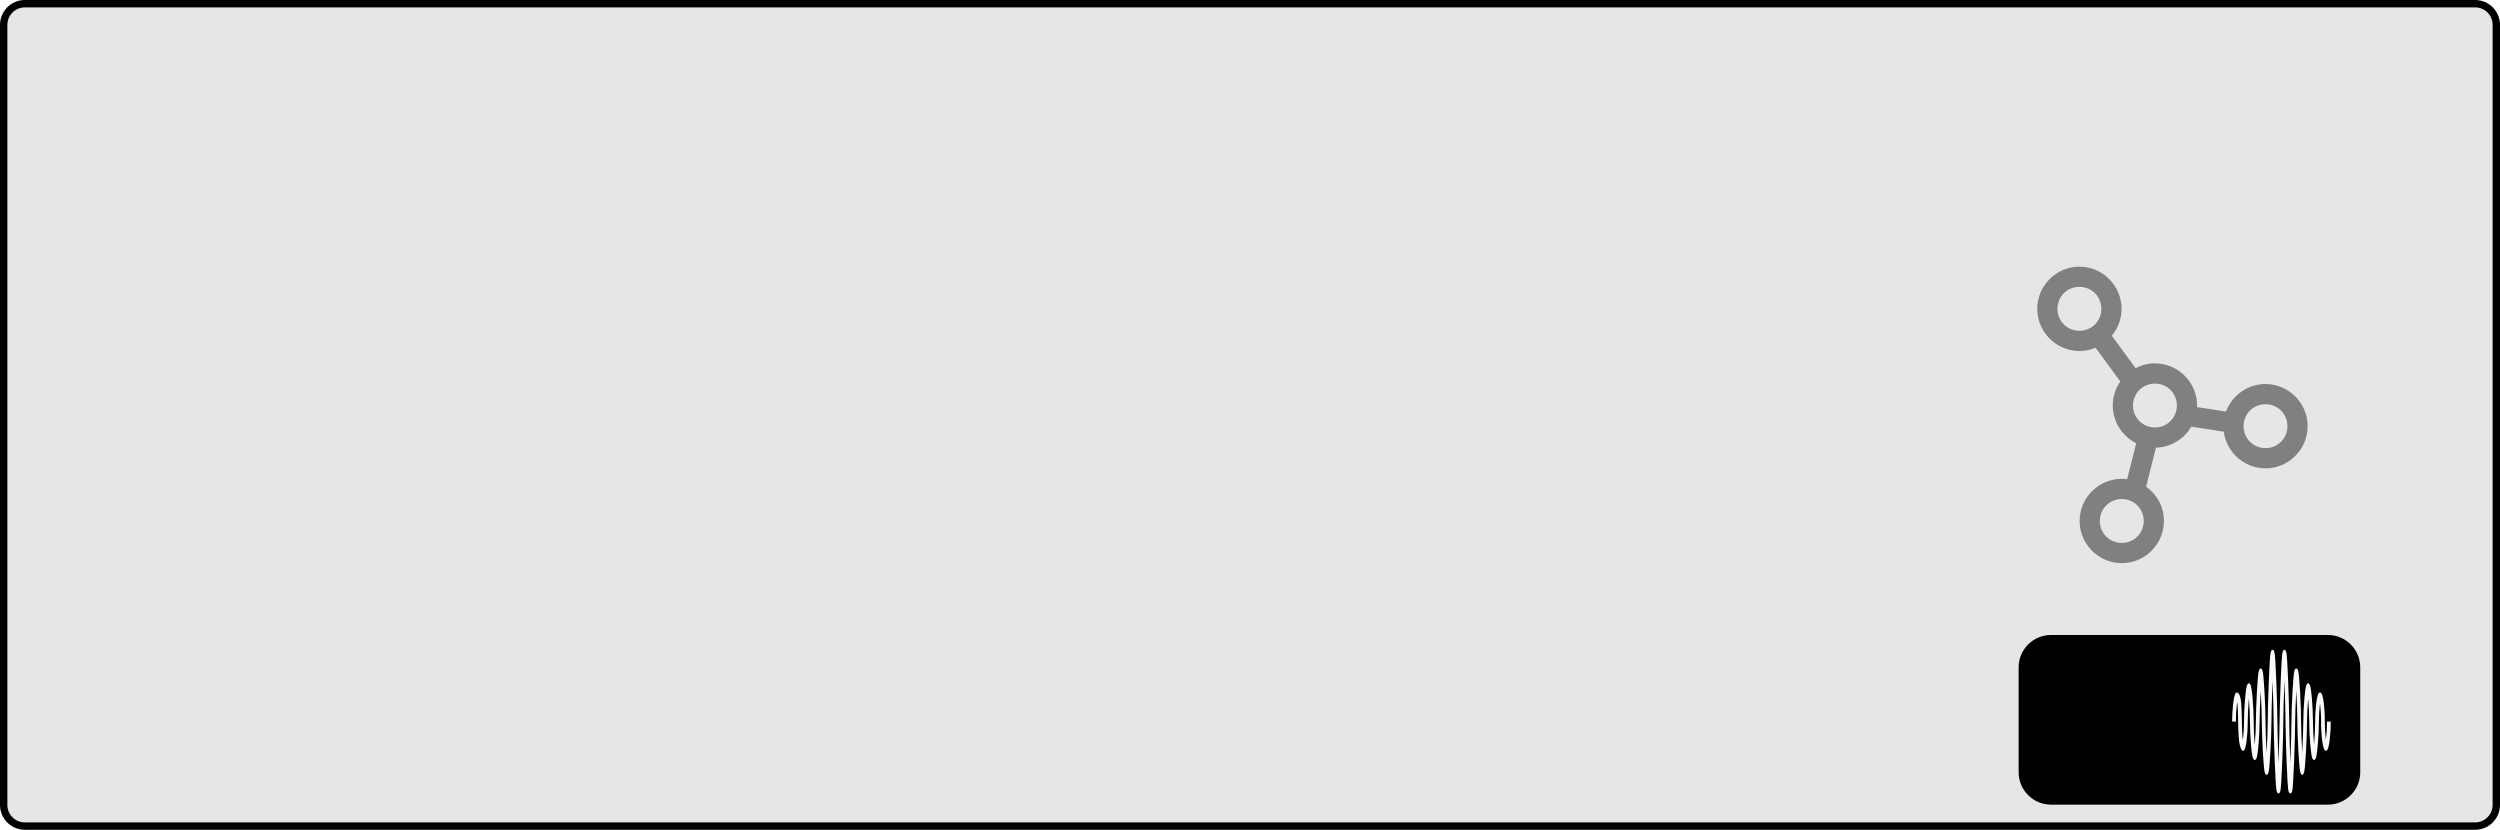
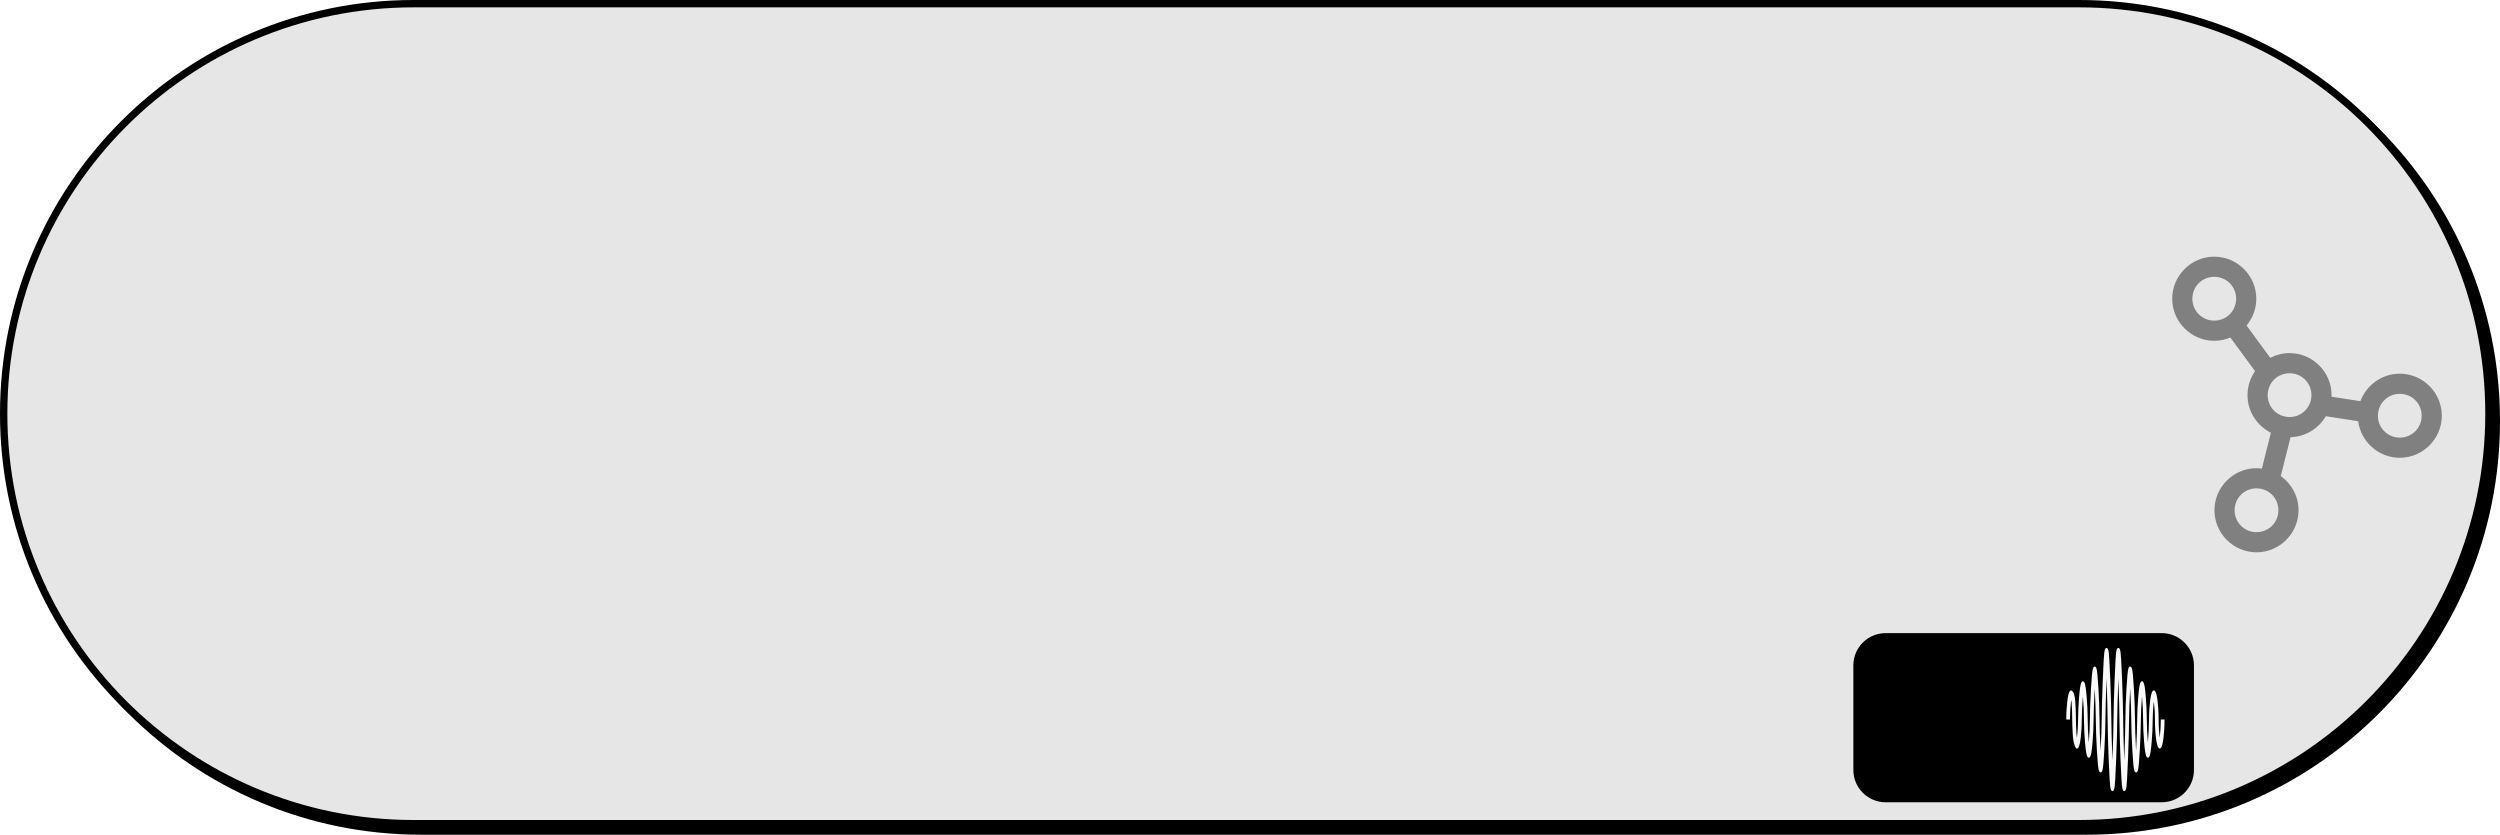
- <svg xmlns="http://www.w3.org/2000/svg" width="677.875" height="225" viewBox="0 0 677.875 225" version="1.1" id="svg1" xml:space="preserve">
+ <svg xmlns="http://www.w3.org/2000/svg" width="679.875" height="227" viewBox="0 0 679.875 227" version="1.1" id="svg1" xml:space="preserve">
  <defs id="defs1">
    <radialGradient id="lorc-metal-bar-gradient-1" gradientTransform="matrix(1.184387,0,0,0.844319,-129.688,74.317)" cx="215.291" cy="299.644" fx="215.291" fy="299.644" r="198.162" gradientUnits="userSpaceOnUse">
      <stop offset="0%" stop-color="#d0021b" stop-opacity="1" id="stop1-4" />
      <stop offset="100%" stop-color="#d0021b" stop-opacity="1" id="stop2-9" />
    </radialGradient>
    <radialGradient id="lorc-metal-bar-gradient-1-4" gradientTransform="matrix(1.184387,0,0,0.844319,-129.688,74.317)" cx="215.291" cy="299.644" fx="215.291" fy="299.644" r="198.162" gradientUnits="userSpaceOnUse">
      <stop offset="0%" stop-color="#d0021b" stop-opacity="1" id="stop1-4-8" />
      <stop offset="100%" stop-color="#d0021b" stop-opacity="1" id="stop2-9-8" />
    </radialGradient>
    <radialGradient id="lord-berandas-amplitude-gradient-1" gradientTransform="matrix(1.164719,0,0,0.8585762,684.9945,430.0055)" cx="218.942" cy="296.997" fx="218.942" fy="296.997" r="205.097" gradientUnits="userSpaceOnUse">
      <stop offset="0%" stop-color="#f56666" stop-opacity="1" id="stop1" />
      <stop offset="100%" stop-color="#530000" stop-opacity="1" id="stop2" />
    </radialGradient>
    <radialGradient id="lord-berandas-amplitude-gradient-2">
      <stop offset="0%" stop-color="#f56666" stop-opacity="1" id="stop3" />
      <stop offset="100%" stop-color="#530000" stop-opacity="1" id="stop4" />
    </radialGradient>
    <radialGradient id="lord-berandas-amplitude-gradient-7">
      <stop offset="0%" stop-color="#f56666" stop-opacity="1" id="stop5" />
      <stop offset="100%" stop-color="#530000" stop-opacity="1" id="stop6" />
    </radialGradient>
  </defs>
-   <g id="layer2" style="display:inline" transform="translate(-74.0205,-452.323)">
-     <rect style="font-variation-settings:normal;opacity:1;vector-effect:none;fill:#e6e6e6;fill-opacity:1;stroke:#000000;stroke-width:2;stroke-linecap:round;stroke-linejoin:round;stroke-miterlimit:4;stroke-dasharray:none;stroke-dashoffset:0;stroke-opacity:1;-inkscape-stroke:none;paint-order:fill markers stroke;stop-color:#000000;stop-opacity:1" id="rect1" width="675.875" height="223" x="75.021" y="453.323" rx="5.75" ry="5.75" />
-     <path d="m 637.852,524.625 c -6.283,0 -11.434,5.151 -11.434,11.434 0,6.283 5.151,11.438 11.434,11.438 1.55,0 3.029,-0.317 4.381,-0.885 l 6.721,9.16 c -1.293,1.852 -2.059,4.094 -2.059,6.508 0,4.462 2.605,8.345 6.361,10.227 l -2.459,9.75 c -0.478,-0.062 -0.961,-0.104 -1.455,-0.104 -6.283,0 -11.434,5.149 -11.434,11.432 0,6.283 5.151,11.438 11.434,11.438 6.283,0 11.432,-5.155 11.432,-11.438 0,-3.829 -1.917,-7.23 -4.834,-9.309 l 2.668,-10.57 c 4.079,-0.1 7.642,-2.37 9.586,-5.693 l 8.791,1.357 c 0.739,5.585 5.546,9.947 11.322,9.947 6.283,0 11.432,-5.157 11.432,-11.439 0,-6.283 -5.149,-11.432 -11.432,-11.432 -4.89,0 -9.082,3.127 -10.705,7.473 l -7.863,-1.213 c 0.005,-0.142 0.021,-0.282 0.021,-0.426 0,-6.283 -5.149,-11.432 -11.432,-11.432 -1.887,0 -3.667,0.473 -5.24,1.293 l -6.451,-8.793 c 1.65,-1.984 2.646,-4.527 2.646,-7.289 0,-6.283 -5.149,-11.434 -11.432,-11.434 z m 0,5.48 c 3.321,0 5.951,2.633 5.951,5.953 0,3.321 -2.631,5.957 -5.951,5.957 -3.321,0 -5.953,-2.636 -5.953,-5.957 0,-3.321 2.633,-5.953 5.953,-5.953 z m 20.477,26.223 c 3.179,0 5.72,2.414 5.932,5.533 0.009,0.139 0.019,0.277 0.019,0.418 0,0.814 -0.16,1.586 -0.447,2.289 -0.406,0.993 -1.074,1.843 -1.916,2.477 -0.554,0.416 -1.181,0.741 -1.865,0.943 -0.545,0.161 -1.121,0.248 -1.723,0.248 -0.391,0 -0.77,-0.04 -1.139,-0.109 -0.949,-0.18 -1.813,-0.581 -2.539,-1.148 -1.389,-1.085 -2.275,-2.776 -2.275,-4.699 0,-0.542 0.077,-1.063 0.209,-1.561 0.266,-1.003 0.781,-1.898 1.48,-2.613 0.642,-0.656 1.436,-1.156 2.33,-1.457 0.605,-0.204 1.254,-0.32 1.934,-0.32 z m 29.979,5.598 c 3.321,0 5.951,2.631 5.951,5.951 0,3.321 -2.631,5.959 -5.951,5.959 -2.465,0 -4.548,-1.456 -5.459,-3.562 -0.316,-0.732 -0.494,-1.541 -0.494,-2.396 0,-0.152 0.013,-0.3 0.023,-0.449 0.07,-0.968 0.365,-1.865 0.834,-2.645 1.036,-1.719 2.915,-2.857 5.096,-2.857 z m -38.965,25.707 c 3.321,0 5.951,2.631 5.951,5.951 0,3.321 -2.631,5.957 -5.951,5.957 -3.321,0 -5.951,-2.636 -5.951,-5.957 0,-3.321 2.631,-5.951 5.951,-5.951 z" style="font-variation-settings:normal;display:inline;vector-effect:none;fill:#808080;fill-opacity:1;stroke:none;stroke-width:1;stroke-linecap:round;stroke-linejoin:round;stroke-miterlimit:4;stroke-dasharray:none;stroke-dashoffset:0;stroke-opacity:1;-inkscape-stroke:none;paint-order:fill markers stroke;stop-color:#000000" id="path15" />
-     <rect style="font-variation-settings:normal;display:inline;vector-effect:none;fill:#000000;fill-opacity:1;stroke:#000000;stroke-width:2;stroke-linecap:round;stroke-linejoin:round;stroke-miterlimit:4;stroke-dasharray:none;stroke-dashoffset:0;stroke-opacity:1;-inkscape-stroke:none;paint-order:fill markers stroke;stop-color:#000000" id="rect398" width="90.625" height="44" x="622.375" y="625.5" rx="7.778" ry="7.778" />
-     <path d="m 690.224,628.521 c -0.254,0 -0.383,0.303 -0.438,0.452 -0.055,0.149 -0.075,0.253 -0.095,0.355 -0.039,0.203 -0.063,0.396 -0.088,0.63 -0.05,0.468 -0.096,1.078 -0.142,1.818 -0.092,1.48 -0.183,3.461 -0.264,5.555 -0.161,4.188 -0.282,8.778 -0.282,10.664 0,1.711 -0.119,5.072 -0.277,7.946 -0.008,0.148 -0.017,0.273 -0.026,0.418 -0.007,-0.111 -0.013,-0.206 -0.02,-0.32 -0.159,-2.839 -0.277,-6.194 -0.277,-8.044 v -0.413 l -0.005,-0.011 c -0.013,-2.037 -0.126,-5.117 -0.278,-7.84 -0.081,-1.45 -0.172,-2.778 -0.267,-3.778 -0.047,-0.5 -0.094,-0.913 -0.151,-1.259 -0.029,-0.173 -0.056,-0.327 -0.111,-0.511 -0.028,-0.092 -0.061,-0.196 -0.131,-0.318 -0.07,-0.122 -0.198,-0.277 -0.364,-0.277 -0.171,0 -0.3,0.163 -0.369,0.287 -0.069,0.124 -0.102,0.228 -0.129,0.321 -0.054,0.185 -0.081,0.34 -0.109,0.516 -0.056,0.351 -0.103,0.772 -0.15,1.282 -0.095,1.019 -0.185,2.372 -0.266,3.838 -0.162,2.932 -0.284,6.276 -0.284,8.162 0,1.711 -0.117,4.038 -0.274,5.887 -0.009,0.118 -0.021,0.213 -0.031,0.326 -0.007,-0.081 -0.015,-0.146 -0.022,-0.229 -0.156,-1.813 -0.273,-4.133 -0.273,-5.984 0,-2.013 -0.122,-4.394 -0.287,-6.317 -0.083,-0.961 -0.175,-1.802 -0.277,-2.454 -0.051,-0.326 -0.101,-0.601 -0.174,-0.866 -0.037,-0.132 -0.077,-0.264 -0.153,-0.413 -0.076,-0.148 -0.214,-0.35 -0.416,-0.35 -0.21,0 -0.349,0.216 -0.424,0.368 -0.075,0.152 -0.114,0.286 -0.15,0.42 -0.072,0.269 -0.121,0.551 -0.172,0.886 -0.101,0.67 -0.193,1.533 -0.275,2.51 -0.165,1.953 -0.287,4.328 -0.287,6.215 0,1.711 -0.117,3.377 -0.266,4.564 -0.016,0.13 -0.034,0.229 -0.051,0.347 -0.05,-0.315 -0.096,-0.664 -0.129,-1.082 -0.099,-1.255 -0.125,-2.848 -0.15,-4.422 -0.025,-1.574 -0.048,-3.123 -0.167,-4.41 -0.06,-0.644 -0.14,-1.228 -0.292,-1.751 -0.152,-0.523 -0.422,-1.017 -0.767,-1.136 l -0.043,-0.015 h -0.044 c -0.258,0 -0.41,0.275 -0.503,0.482 -0.093,0.206 -0.154,0.416 -0.212,0.651 -0.116,0.469 -0.212,1.044 -0.297,1.729 -0.172,1.368 -0.295,3.157 -0.295,5.043 h 1.007 c 0,-1.711 0.117,-3.377 0.266,-4.564 0.035,-0.278 0.072,-0.524 0.109,-0.741 0.029,0.186 0.058,0.407 0.081,0.66 0.096,1.039 0.125,2.543 0.151,4.115 0.025,1.572 0.048,3.217 0.162,4.664 0.113,1.446 0.284,2.786 0.847,3.584 l 0.132,0.187 h 0.162 c 0.258,0 0.41,-0.275 0.503,-0.482 0.093,-0.206 0.154,-0.416 0.212,-0.651 0.116,-0.469 0.211,-1.044 0.297,-1.728 0.172,-1.369 0.295,-3.157 0.295,-5.043 0,-1.711 0.117,-4.038 0.274,-5.887 0.009,-0.118 0.021,-0.212 0.031,-0.326 0.007,0.081 0.015,0.146 0.022,0.229 0.156,1.813 0.273,4.133 0.273,5.983 1.1e-4,2.013 0.122,4.394 0.288,6.317 0.083,0.962 0.174,1.802 0.276,2.454 0.051,0.326 0.101,0.601 0.174,0.865 0.037,0.132 0.077,0.265 0.153,0.413 0.076,0.148 0.214,0.35 0.416,0.35 0.211,0 0.349,-0.216 0.424,-0.368 0.075,-0.152 0.114,-0.286 0.149,-0.42 0.071,-0.269 0.121,-0.551 0.172,-0.886 0.101,-0.67 0.193,-1.533 0.275,-2.51 0.165,-1.953 0.287,-4.328 0.287,-6.215 0,-1.711 0.119,-5.072 0.278,-7.946 0.008,-0.147 0.017,-0.273 0.026,-0.418 0.007,0.112 0.014,0.207 0.02,0.32 0.159,2.839 0.278,6.194 0.278,8.044 v 0.412 l 0.005,0.011 c 0.014,2.037 0.126,5.117 0.278,7.84 0.081,1.45 0.172,2.778 0.267,3.778 0.047,0.5 0.094,0.912 0.151,1.258 0.028,0.173 0.056,0.327 0.111,0.511 0.028,0.092 0.061,0.196 0.131,0.318 0.07,0.122 0.198,0.277 0.364,0.277 0.171,0 0.3,-0.163 0.369,-0.287 0.069,-0.124 0.102,-0.228 0.129,-0.321 0.054,-0.185 0.081,-0.34 0.109,-0.516 0.056,-0.351 0.103,-0.772 0.15,-1.282 0.095,-1.019 0.185,-2.372 0.266,-3.838 0.162,-2.932 0.283,-6.276 0.283,-8.162 0,-1.711 0.119,-6.361 0.279,-10.513 0.007,-0.192 0.016,-0.361 0.023,-0.552 0.007,0.157 0.013,0.294 0.019,0.453 0.16,4.118 0.279,8.762 0.279,10.612 0,2.013 0.121,6.609 0.282,10.764 0.081,2.078 0.171,4.034 0.264,5.494 0.046,0.73 0.092,1.332 0.142,1.793 0.025,0.231 0.049,0.421 0.088,0.623 0.02,0.101 0.041,0.205 0.096,0.354 0.056,0.148 0.186,0.445 0.435,0.445 0.254,0 0.383,-0.303 0.438,-0.452 0.055,-0.149 0.075,-0.253 0.095,-0.355 0.039,-0.203 0.063,-0.396 0.088,-0.63 0.05,-0.468 0.096,-1.078 0.142,-1.818 0.092,-1.48 0.183,-3.461 0.264,-5.555 0.161,-4.188 0.282,-8.777 0.282,-10.664 0,-1.711 0.119,-6.361 0.279,-10.513 0.007,-0.192 0.016,-0.361 0.023,-0.55 0.007,0.156 0.014,0.294 0.019,0.451 0.16,4.118 0.279,8.762 0.279,10.612 v 0.995 h 0.018 c 0.022,2.263 0.121,6.065 0.264,9.769 0.081,2.078 0.171,4.034 0.264,5.494 0.046,0.73 0.092,1.331 0.142,1.793 0.025,0.231 0.049,0.422 0.088,0.624 0.02,0.101 0.041,0.205 0.096,0.354 0.056,0.148 0.186,0.445 0.435,0.445 0.254,0 0.383,-0.303 0.438,-0.453 0.055,-0.149 0.075,-0.253 0.095,-0.355 0.039,-0.203 0.063,-0.395 0.088,-0.629 0.05,-0.468 0.096,-1.078 0.142,-1.818 0.092,-1.48 0.183,-3.461 0.263,-5.555 0.161,-4.188 0.282,-8.778 0.282,-10.664 0,-1.711 0.119,-5.072 0.277,-7.946 0.008,-0.147 0.017,-0.273 0.026,-0.418 0.007,0.112 0.013,0.207 0.02,0.32 0.159,2.839 0.278,6.194 0.278,8.044 0,2.013 0.121,5.363 0.284,8.263 0.081,1.45 0.172,2.778 0.267,3.778 0.048,0.5 0.094,0.912 0.151,1.258 0.028,0.173 0.056,0.327 0.111,0.511 0.028,0.092 0.061,0.196 0.131,0.318 0.07,0.122 0.198,0.277 0.364,0.277 0.171,0 0.3,-0.163 0.369,-0.287 0.069,-0.124 0.102,-0.228 0.129,-0.321 0.054,-0.185 0.081,-0.34 0.109,-0.516 0.056,-0.351 0.103,-0.772 0.15,-1.282 0.095,-1.019 0.185,-2.372 0.267,-3.838 0.162,-2.932 0.283,-6.276 0.283,-8.162 0,-1.711 0.117,-4.038 0.274,-5.887 0.009,-0.117 0.021,-0.212 0.031,-0.325 0.007,0.081 0.015,0.146 0.022,0.228 0.156,1.813 0.273,4.133 0.273,5.984 0,2.013 0.123,4.394 0.288,6.317 0.083,0.962 0.175,1.802 0.276,2.454 0.051,0.326 0.101,0.601 0.174,0.865 0.037,0.132 0.077,0.264 0.153,0.412 0.076,0.148 0.214,0.35 0.416,0.35 0.211,0 0.349,-0.216 0.424,-0.368 0.075,-0.152 0.114,-0.286 0.149,-0.42 0.072,-0.269 0.121,-0.551 0.172,-0.886 0.101,-0.67 0.193,-1.533 0.275,-2.51 0.165,-1.953 0.287,-4.328 0.287,-6.215 0,-1.711 0.117,-3.377 0.266,-4.564 0.013,-0.106 0.028,-0.185 0.042,-0.283 0.009,0.068 0.02,0.117 0.029,0.189 0.148,1.146 0.265,2.807 0.265,4.657 0,2.013 0.123,3.806 0.296,5.149 0.087,0.671 0.183,1.226 0.302,1.681 0.059,0.227 0.122,0.432 0.219,0.63 0.096,0.198 0.251,0.444 0.491,0.444 0.258,0 0.41,-0.275 0.503,-0.482 0.093,-0.206 0.154,-0.416 0.212,-0.651 0.116,-0.469 0.211,-1.044 0.297,-1.729 0.172,-1.369 0.295,-3.157 0.295,-5.043 h -1.007 c 0,1.711 -0.117,3.377 -0.266,4.564 -0.013,0.106 -0.028,0.184 -0.041,0.282 -0.009,-0.068 -0.019,-0.117 -0.029,-0.189 -0.148,-1.146 -0.265,-2.807 -0.265,-4.657 0,-2.013 -0.123,-3.807 -0.296,-5.149 -0.087,-0.671 -0.183,-1.226 -0.302,-1.681 -0.059,-0.227 -0.122,-0.432 -0.219,-0.63 -0.096,-0.198 -0.251,-0.444 -0.491,-0.444 -0.258,0 -0.41,0.275 -0.503,0.482 -0.093,0.206 -0.154,0.416 -0.212,0.651 -0.116,0.469 -0.211,1.044 -0.297,1.728 -0.172,1.369 -0.295,3.157 -0.295,5.044 0,1.711 -0.117,4.038 -0.274,5.887 -0.009,0.117 -0.021,0.212 -0.031,0.326 -0.007,-0.081 -0.015,-0.146 -0.022,-0.229 -0.156,-1.813 -0.273,-4.134 -0.274,-5.984 0,-2.013 -0.122,-4.394 -0.288,-6.317 -0.083,-0.961 -0.175,-1.802 -0.276,-2.454 -0.051,-0.326 -0.101,-0.601 -0.174,-0.865 -0.037,-0.132 -0.077,-0.265 -0.153,-0.413 -0.076,-0.148 -0.214,-0.35 -0.416,-0.35 -0.211,0 -0.349,0.216 -0.424,0.369 -0.075,0.152 -0.114,0.286 -0.149,0.42 -0.071,0.269 -0.121,0.551 -0.172,0.886 -0.101,0.67 -0.193,1.533 -0.275,2.51 -0.165,1.953 -0.287,4.328 -0.287,6.214 0,1.711 -0.119,5.072 -0.277,7.946 -0.008,0.148 -0.017,0.274 -0.026,0.419 -0.007,-0.112 -0.014,-0.207 -0.02,-0.32 -0.159,-2.839 -0.277,-6.194 -0.278,-8.044 0,-2.013 -0.121,-5.363 -0.284,-8.263 -0.081,-1.45 -0.172,-2.778 -0.267,-3.778 -0.047,-0.5 -0.094,-0.912 -0.151,-1.258 -0.028,-0.173 -0.056,-0.326 -0.111,-0.511 -0.028,-0.092 -0.061,-0.196 -0.131,-0.318 -0.07,-0.122 -0.198,-0.277 -0.364,-0.277 -0.171,0 -0.3,0.163 -0.369,0.287 -0.069,0.124 -0.102,0.228 -0.129,0.321 -0.054,0.185 -0.081,0.34 -0.109,0.516 -0.056,0.351 -0.103,0.772 -0.15,1.282 -0.095,1.019 -0.186,2.372 -0.267,3.838 -0.162,2.931 -0.283,6.276 -0.283,8.162 0,1.711 -0.119,6.361 -0.279,10.513 -0.007,0.192 -0.016,0.361 -0.023,0.55 -0.007,-0.156 -0.013,-0.293 -0.019,-0.451 -0.16,-4.118 -0.279,-8.762 -0.279,-10.612 v -0.995 h -0.018 c -0.023,-2.263 -0.121,-6.065 -0.264,-9.769 -0.081,-2.078 -0.171,-4.034 -0.264,-5.494 -0.046,-0.73 -0.092,-1.332 -0.142,-1.793 -0.025,-0.231 -0.048,-0.422 -0.088,-0.624 -0.02,-0.101 -0.041,-0.205 -0.096,-0.354 -0.056,-0.148 -0.186,-0.445 -0.435,-0.445 h -5.6e-4 c -0.254,0 -0.383,0.304 -0.438,0.453 -0.055,0.149 -0.075,0.253 -0.095,0.355 -0.039,0.203 -0.063,0.396 -0.088,0.629 -0.05,0.468 -0.096,1.078 -0.142,1.818 -0.092,1.48 -0.183,3.461 -0.264,5.555 -0.161,4.188 -0.282,8.778 -0.282,10.664 0,1.711 -0.119,6.361 -0.279,10.513 -0.007,0.192 -0.016,0.36 -0.023,0.549 -0.007,-0.156 -0.014,-0.293 -0.019,-0.45 -0.16,-4.118 -0.279,-8.762 -0.279,-10.612 0,-2.013 -0.121,-6.609 -0.282,-10.764 -0.081,-2.078 -0.171,-4.034 -0.264,-5.494 -0.046,-0.73 -0.092,-1.332 -0.142,-1.793 -0.025,-0.231 -0.049,-0.421 -0.088,-0.623 -0.02,-0.101 -0.041,-0.205 -0.096,-0.354 -0.056,-0.148 -0.186,-0.445 -0.435,-0.445 z" fill="url(#lord-berandas-amplitude-gradient-1)" id="path6-4" style="fill:#f9f9f9;stroke-width:1" />
+   <g id="layer2" style="display:inline" transform="translate(-74.0205,-452.3231)">
+     <rect style="font-variation-settings:normal;opacity:1;vector-effect:none;fill:#000000;fill-opacity:1;stroke:#000000;stroke-width:2;stroke-linecap:round;stroke-linejoin:round;stroke-miterlimit:4;stroke-dasharray:none;stroke-dashoffset:0;stroke-opacity:1;-inkscape-stroke:none;paint-order:fill markers stroke;stop-color:#000000;stop-opacity:1" id="rect2" width="675.875" height="223" x="77.021" y="455.323" rx="111.5" ry="111.5" />
+     <rect style="font-variation-settings:normal;opacity:1;vector-effect:none;fill:#e6e6e6;fill-opacity:1;stroke:#000000;stroke-width:2;stroke-linecap:round;stroke-linejoin:round;stroke-miterlimit:4;stroke-dasharray:none;stroke-dashoffset:0;stroke-opacity:1;-inkscape-stroke:none;paint-order:fill markers stroke;stop-color:#000000;stop-opacity:1" id="rect1" width="675.875" height="223" x="75.021" y="453.323" rx="111.5" ry="111.5" />
+     <path d="m 676.186,522.125 c -6.283,0 -11.434,5.151 -11.434,11.434 0,6.283 5.151,11.438 11.434,11.438 1.55,0 3.029,-0.317 4.381,-0.885 l 6.721,9.16 c -1.293,1.852 -2.059,4.094 -2.059,6.508 0,4.462 2.605,8.345 6.361,10.227 l -2.459,9.75 c -0.478,-0.062 -0.961,-0.104 -1.455,-0.104 -6.283,0 -11.434,5.149 -11.434,11.432 0,6.283 5.151,11.438 11.434,11.438 6.283,0 11.432,-5.155 11.432,-11.438 0,-3.829 -1.917,-7.23 -4.834,-9.309 l 2.668,-10.57 c 4.079,-0.1 7.642,-2.37 9.586,-5.693 l 8.791,1.357 c 0.739,5.585 5.546,9.947 11.322,9.947 6.283,0 11.432,-5.157 11.432,-11.439 0,-6.283 -5.149,-11.432 -11.432,-11.432 -4.89,0 -9.082,3.127 -10.705,7.473 l -7.863,-1.213 c 0.005,-0.142 0.021,-0.282 0.021,-0.426 0,-6.283 -5.149,-11.432 -11.432,-11.432 -1.887,0 -3.667,0.473 -5.24,1.293 l -6.451,-8.793 c 1.65,-1.984 2.646,-4.527 2.646,-7.289 0,-6.283 -5.149,-11.434 -11.432,-11.434 z m 0,5.48 c 3.321,0 5.951,2.633 5.951,5.953 0,3.321 -2.631,5.957 -5.951,5.957 -3.321,0 -5.953,-2.636 -5.953,-5.957 0,-3.321 2.633,-5.953 5.953,-5.953 z m 20.477,26.223 c 3.179,0 5.72,2.414 5.932,5.533 0.009,0.139 0.019,0.277 0.019,0.418 0,0.814 -0.16,1.586 -0.447,2.289 -0.406,0.993 -1.074,1.843 -1.916,2.477 -0.554,0.416 -1.181,0.741 -1.865,0.943 -0.545,0.161 -1.121,0.248 -1.723,0.248 -0.391,0 -0.77,-0.04 -1.139,-0.109 -0.949,-0.18 -1.813,-0.581 -2.539,-1.148 -1.389,-1.085 -2.275,-2.776 -2.275,-4.699 0,-0.542 0.077,-1.063 0.209,-1.561 0.266,-1.003 0.781,-1.898 1.48,-2.613 0.642,-0.656 1.436,-1.156 2.33,-1.457 0.605,-0.204 1.254,-0.32 1.934,-0.32 z m 29.979,5.598 c 3.321,0 5.951,2.631 5.951,5.951 0,3.321 -2.631,5.959 -5.951,5.959 -2.465,0 -4.548,-1.456 -5.459,-3.562 -0.316,-0.732 -0.494,-1.541 -0.494,-2.396 0,-0.152 0.013,-0.3 0.023,-0.449 0.07,-0.968 0.365,-1.865 0.834,-2.645 1.036,-1.719 2.915,-2.857 5.096,-2.857 z m -38.965,25.707 c 3.321,0 5.951,2.631 5.951,5.951 0,3.321 -2.631,5.957 -5.951,5.957 -3.321,0 -5.951,-2.636 -5.951,-5.957 0,-3.321 2.631,-5.951 5.951,-5.951 z" style="font-variation-settings:normal;display:inline;vector-effect:none;fill:#808080;fill-opacity:1;stroke:none;stroke-width:1;stroke-linecap:round;stroke-linejoin:round;stroke-miterlimit:4;stroke-dasharray:none;stroke-dashoffset:0;stroke-opacity:1;-inkscape-stroke:none;paint-order:fill markers stroke;stop-color:#000000" id="path15" />
+     <rect style="font-variation-settings:normal;display:inline;vector-effect:none;fill:#000000;fill-opacity:1;stroke:#000000;stroke-width:2;stroke-linecap:round;stroke-linejoin:round;stroke-miterlimit:4;stroke-dasharray:none;stroke-dashoffset:0;stroke-opacity:1;-inkscape-stroke:none;paint-order:fill markers stroke;stop-color:#000000" id="rect398" width="90.625" height="44" x="579.042" y="625.5" rx="7.778" ry="7.778" />
+     <path d="m 646.89,628.521 c -0.254,0 -0.383,0.303 -0.438,0.452 -0.055,0.149 -0.075,0.253 -0.095,0.355 -0.039,0.203 -0.063,0.396 -0.088,0.63 -0.05,0.468 -0.096,1.078 -0.142,1.818 -0.092,1.48 -0.183,3.461 -0.264,5.555 -0.161,4.188 -0.282,8.778 -0.282,10.664 0,1.711 -0.119,5.072 -0.277,7.946 -0.008,0.148 -0.017,0.273 -0.026,0.418 -0.007,-0.111 -0.013,-0.206 -0.02,-0.32 -0.159,-2.839 -0.277,-6.194 -0.277,-8.044 v -0.413 l -0.005,-0.011 c -0.013,-2.037 -0.126,-5.117 -0.278,-7.84 -0.081,-1.45 -0.172,-2.778 -0.267,-3.778 -0.047,-0.5 -0.094,-0.913 -0.151,-1.259 -0.029,-0.173 -0.056,-0.327 -0.111,-0.511 -0.028,-0.092 -0.061,-0.196 -0.131,-0.318 -0.07,-0.122 -0.198,-0.277 -0.364,-0.277 -0.171,0 -0.3,0.163 -0.369,0.287 -0.069,0.124 -0.102,0.228 -0.129,0.321 -0.054,0.185 -0.081,0.34 -0.109,0.516 -0.056,0.351 -0.103,0.772 -0.15,1.282 -0.095,1.019 -0.185,2.372 -0.266,3.838 -0.162,2.932 -0.284,6.276 -0.284,8.162 0,1.711 -0.117,4.038 -0.274,5.887 -0.009,0.118 -0.021,0.213 -0.031,0.326 -0.007,-0.081 -0.015,-0.146 -0.022,-0.229 -0.156,-1.813 -0.273,-4.133 -0.273,-5.984 0,-2.013 -0.122,-4.394 -0.287,-6.317 -0.083,-0.961 -0.175,-1.802 -0.277,-2.454 -0.051,-0.326 -0.101,-0.601 -0.174,-0.866 -0.037,-0.132 -0.077,-0.264 -0.153,-0.413 -0.076,-0.148 -0.214,-0.35 -0.416,-0.35 -0.21,0 -0.349,0.216 -0.424,0.368 -0.075,0.152 -0.114,0.286 -0.15,0.42 -0.072,0.269 -0.121,0.551 -0.172,0.886 -0.101,0.67 -0.193,1.533 -0.275,2.51 -0.165,1.953 -0.287,4.328 -0.287,6.215 0,1.711 -0.117,3.377 -0.266,4.564 -0.016,0.13 -0.034,0.229 -0.051,0.347 -0.05,-0.315 -0.096,-0.664 -0.129,-1.082 -0.099,-1.255 -0.125,-2.848 -0.15,-4.422 -0.025,-1.574 -0.048,-3.123 -0.167,-4.41 -0.06,-0.644 -0.14,-1.228 -0.292,-1.751 -0.152,-0.523 -0.422,-1.017 -0.767,-1.136 l -0.043,-0.015 h -0.044 c -0.258,0 -0.41,0.275 -0.503,0.482 -0.093,0.206 -0.154,0.416 -0.212,0.651 -0.116,0.469 -0.212,1.044 -0.297,1.729 -0.172,1.368 -0.295,3.157 -0.295,5.043 h 1.007 c 0,-1.711 0.117,-3.377 0.266,-4.564 0.035,-0.278 0.072,-0.524 0.109,-0.741 0.029,0.186 0.058,0.407 0.081,0.66 0.096,1.039 0.125,2.543 0.151,4.115 0.025,1.572 0.048,3.217 0.162,4.664 0.113,1.446 0.284,2.786 0.847,3.584 l 0.132,0.187 h 0.162 c 0.258,0 0.41,-0.275 0.503,-0.482 0.093,-0.206 0.154,-0.416 0.212,-0.651 0.116,-0.469 0.211,-1.044 0.297,-1.728 0.172,-1.369 0.295,-3.157 0.295,-5.043 0,-1.711 0.117,-4.038 0.274,-5.887 0.009,-0.118 0.021,-0.212 0.031,-0.326 0.007,0.081 0.015,0.146 0.022,0.229 0.156,1.813 0.273,4.133 0.273,5.983 1.1e-4,2.013 0.122,4.394 0.288,6.317 0.083,0.962 0.174,1.802 0.276,2.454 0.051,0.326 0.101,0.601 0.174,0.865 0.037,0.132 0.077,0.265 0.153,0.413 0.076,0.148 0.214,0.35 0.416,0.35 0.211,0 0.349,-0.216 0.424,-0.368 0.075,-0.152 0.114,-0.286 0.149,-0.42 0.071,-0.269 0.121,-0.551 0.172,-0.886 0.101,-0.67 0.193,-1.533 0.275,-2.51 0.165,-1.953 0.287,-4.328 0.287,-6.215 0,-1.711 0.119,-5.072 0.278,-7.946 0.008,-0.147 0.017,-0.273 0.026,-0.418 0.007,0.112 0.014,0.207 0.02,0.32 0.159,2.839 0.278,6.194 0.278,8.044 v 0.412 l 0.005,0.011 c 0.014,2.037 0.126,5.117 0.278,7.84 0.081,1.45 0.172,2.778 0.267,3.778 0.047,0.5 0.094,0.912 0.151,1.258 0.028,0.173 0.056,0.327 0.111,0.511 0.028,0.092 0.061,0.196 0.131,0.318 0.07,0.122 0.198,0.277 0.364,0.277 0.171,0 0.3,-0.163 0.369,-0.287 0.069,-0.124 0.102,-0.228 0.129,-0.321 0.054,-0.185 0.081,-0.34 0.109,-0.516 0.056,-0.351 0.103,-0.772 0.15,-1.282 0.095,-1.019 0.185,-2.372 0.266,-3.838 0.162,-2.932 0.283,-6.276 0.283,-8.162 0,-1.711 0.119,-6.361 0.279,-10.513 0.007,-0.192 0.016,-0.361 0.023,-0.552 0.007,0.157 0.013,0.294 0.019,0.453 0.16,4.118 0.279,8.762 0.279,10.612 0,2.013 0.121,6.609 0.282,10.764 0.081,2.078 0.171,4.034 0.264,5.494 0.046,0.73 0.092,1.332 0.142,1.793 0.025,0.231 0.049,0.421 0.088,0.623 0.02,0.101 0.041,0.205 0.096,0.354 0.056,0.148 0.186,0.445 0.435,0.445 0.254,0 0.383,-0.303 0.438,-0.452 0.055,-0.149 0.075,-0.253 0.095,-0.355 0.039,-0.203 0.063,-0.396 0.088,-0.63 0.05,-0.468 0.096,-1.078 0.142,-1.818 0.092,-1.48 0.183,-3.461 0.264,-5.555 0.161,-4.188 0.282,-8.777 0.282,-10.664 0,-1.711 0.119,-6.361 0.279,-10.513 0.007,-0.192 0.016,-0.361 0.023,-0.55 0.007,0.156 0.014,0.294 0.019,0.451 0.16,4.118 0.279,8.762 0.279,10.612 v 0.995 h 0.018 c 0.022,2.263 0.121,6.065 0.264,9.769 0.081,2.078 0.171,4.034 0.264,5.494 0.046,0.73 0.092,1.331 0.142,1.793 0.025,0.231 0.049,0.422 0.088,0.624 0.02,0.101 0.041,0.205 0.096,0.354 0.056,0.148 0.186,0.445 0.435,0.445 0.254,0 0.383,-0.303 0.438,-0.453 0.055,-0.149 0.075,-0.253 0.095,-0.355 0.039,-0.203 0.063,-0.395 0.088,-0.629 0.05,-0.468 0.096,-1.078 0.142,-1.818 0.092,-1.48 0.183,-3.461 0.263,-5.555 0.161,-4.188 0.282,-8.778 0.282,-10.664 0,-1.711 0.119,-5.072 0.277,-7.946 0.008,-0.147 0.017,-0.273 0.026,-0.418 0.007,0.112 0.013,0.207 0.02,0.32 0.159,2.839 0.278,6.194 0.278,8.044 0,2.013 0.121,5.363 0.284,8.263 0.081,1.45 0.172,2.778 0.267,3.778 0.048,0.5 0.094,0.912 0.151,1.258 0.028,0.173 0.056,0.327 0.111,0.511 0.028,0.092 0.061,0.196 0.131,0.318 0.07,0.122 0.198,0.277 0.364,0.277 0.171,0 0.3,-0.163 0.369,-0.287 0.069,-0.124 0.102,-0.228 0.129,-0.321 0.054,-0.185 0.081,-0.34 0.109,-0.516 0.056,-0.351 0.103,-0.772 0.15,-1.282 0.095,-1.019 0.185,-2.372 0.267,-3.838 0.162,-2.932 0.283,-6.276 0.283,-8.162 0,-1.711 0.117,-4.038 0.274,-5.887 0.009,-0.117 0.021,-0.212 0.031,-0.325 0.007,0.081 0.015,0.146 0.022,0.228 0.156,1.813 0.273,4.133 0.273,5.984 0,2.013 0.123,4.394 0.288,6.317 0.083,0.962 0.175,1.802 0.276,2.454 0.051,0.326 0.101,0.601 0.174,0.865 0.037,0.132 0.077,0.264 0.153,0.412 0.076,0.148 0.214,0.35 0.416,0.35 0.211,0 0.349,-0.216 0.424,-0.368 0.075,-0.152 0.114,-0.286 0.149,-0.42 0.072,-0.269 0.121,-0.551 0.172,-0.886 0.101,-0.67 0.193,-1.533 0.275,-2.51 0.165,-1.953 0.287,-4.328 0.287,-6.215 0,-1.711 0.117,-3.377 0.266,-4.564 0.013,-0.106 0.028,-0.185 0.042,-0.283 0.009,0.068 0.02,0.117 0.029,0.189 0.148,1.146 0.265,2.807 0.265,4.657 0,2.013 0.123,3.806 0.296,5.149 0.087,0.671 0.183,1.226 0.302,1.681 0.059,0.227 0.122,0.432 0.219,0.63 0.096,0.198 0.251,0.444 0.491,0.444 0.258,0 0.41,-0.275 0.503,-0.482 0.093,-0.206 0.154,-0.416 0.212,-0.651 0.116,-0.469 0.211,-1.044 0.297,-1.729 0.172,-1.369 0.295,-3.157 0.295,-5.043 h -1.007 c 0,1.711 -0.117,3.377 -0.266,4.564 -0.013,0.106 -0.028,0.184 -0.041,0.282 -0.009,-0.068 -0.019,-0.117 -0.029,-0.189 -0.148,-1.146 -0.265,-2.807 -0.265,-4.657 0,-2.013 -0.123,-3.807 -0.296,-5.149 -0.087,-0.671 -0.183,-1.226 -0.302,-1.681 -0.059,-0.227 -0.122,-0.432 -0.219,-0.63 -0.096,-0.198 -0.251,-0.444 -0.491,-0.444 -0.258,0 -0.41,0.275 -0.503,0.482 -0.093,0.206 -0.154,0.416 -0.212,0.651 -0.116,0.469 -0.211,1.044 -0.297,1.728 -0.172,1.369 -0.295,3.157 -0.295,5.044 0,1.711 -0.117,4.038 -0.274,5.887 -0.009,0.117 -0.021,0.212 -0.031,0.326 -0.007,-0.081 -0.015,-0.146 -0.022,-0.229 -0.156,-1.813 -0.273,-4.134 -0.274,-5.984 0,-2.013 -0.122,-4.394 -0.288,-6.317 -0.083,-0.961 -0.175,-1.802 -0.276,-2.454 -0.051,-0.326 -0.101,-0.601 -0.174,-0.865 -0.037,-0.132 -0.077,-0.265 -0.153,-0.413 -0.076,-0.148 -0.214,-0.35 -0.416,-0.35 -0.211,0 -0.349,0.216 -0.424,0.369 -0.075,0.152 -0.114,0.286 -0.149,0.42 -0.071,0.269 -0.121,0.551 -0.172,0.886 -0.101,0.67 -0.193,1.533 -0.275,2.51 -0.165,1.953 -0.287,4.328 -0.287,6.214 0,1.711 -0.119,5.072 -0.277,7.946 -0.008,0.148 -0.017,0.274 -0.026,0.419 -0.007,-0.112 -0.014,-0.207 -0.02,-0.32 -0.159,-2.839 -0.277,-6.194 -0.278,-8.044 0,-2.013 -0.121,-5.363 -0.284,-8.263 -0.081,-1.45 -0.172,-2.778 -0.267,-3.778 -0.047,-0.5 -0.094,-0.912 -0.151,-1.258 -0.028,-0.173 -0.056,-0.326 -0.111,-0.511 -0.028,-0.092 -0.061,-0.196 -0.131,-0.318 -0.07,-0.122 -0.198,-0.277 -0.364,-0.277 -0.171,0 -0.3,0.163 -0.369,0.287 -0.069,0.124 -0.102,0.228 -0.129,0.321 -0.054,0.185 -0.081,0.34 -0.109,0.516 -0.056,0.351 -0.103,0.772 -0.15,1.282 -0.095,1.019 -0.186,2.372 -0.267,3.838 -0.162,2.931 -0.283,6.276 -0.283,8.162 0,1.711 -0.119,6.361 -0.279,10.513 -0.007,0.192 -0.016,0.361 -0.023,0.55 -0.007,-0.156 -0.013,-0.293 -0.019,-0.451 -0.16,-4.118 -0.279,-8.762 -0.279,-10.612 v -0.995 h -0.018 c -0.023,-2.263 -0.121,-6.065 -0.264,-9.769 -0.081,-2.078 -0.171,-4.034 -0.264,-5.494 -0.046,-0.73 -0.092,-1.332 -0.142,-1.793 -0.025,-0.231 -0.048,-0.422 -0.088,-0.624 -0.02,-0.101 -0.041,-0.205 -0.096,-0.354 -0.056,-0.148 -0.186,-0.445 -0.435,-0.445 h -5.6e-4 c -0.254,0 -0.383,0.304 -0.438,0.453 -0.055,0.149 -0.075,0.253 -0.095,0.355 -0.039,0.203 -0.063,0.396 -0.088,0.629 -0.05,0.468 -0.096,1.078 -0.142,1.818 -0.092,1.48 -0.183,3.461 -0.264,5.555 -0.161,4.188 -0.282,8.778 -0.282,10.664 0,1.711 -0.119,6.361 -0.279,10.513 -0.007,0.192 -0.016,0.36 -0.023,0.549 -0.007,-0.156 -0.014,-0.293 -0.019,-0.45 -0.16,-4.118 -0.279,-8.762 -0.279,-10.612 0,-2.013 -0.121,-6.609 -0.282,-10.764 -0.081,-2.078 -0.171,-4.034 -0.264,-5.494 -0.046,-0.73 -0.092,-1.332 -0.142,-1.793 -0.025,-0.231 -0.049,-0.421 -0.088,-0.623 -0.02,-0.101 -0.041,-0.205 -0.096,-0.354 -0.056,-0.148 -0.186,-0.445 -0.435,-0.445 z" fill="url(#lord-berandas-amplitude-gradient-1)" id="path6-4" style="fill:#f9f9f9;stroke-width:1" />
  </g>
</svg>
